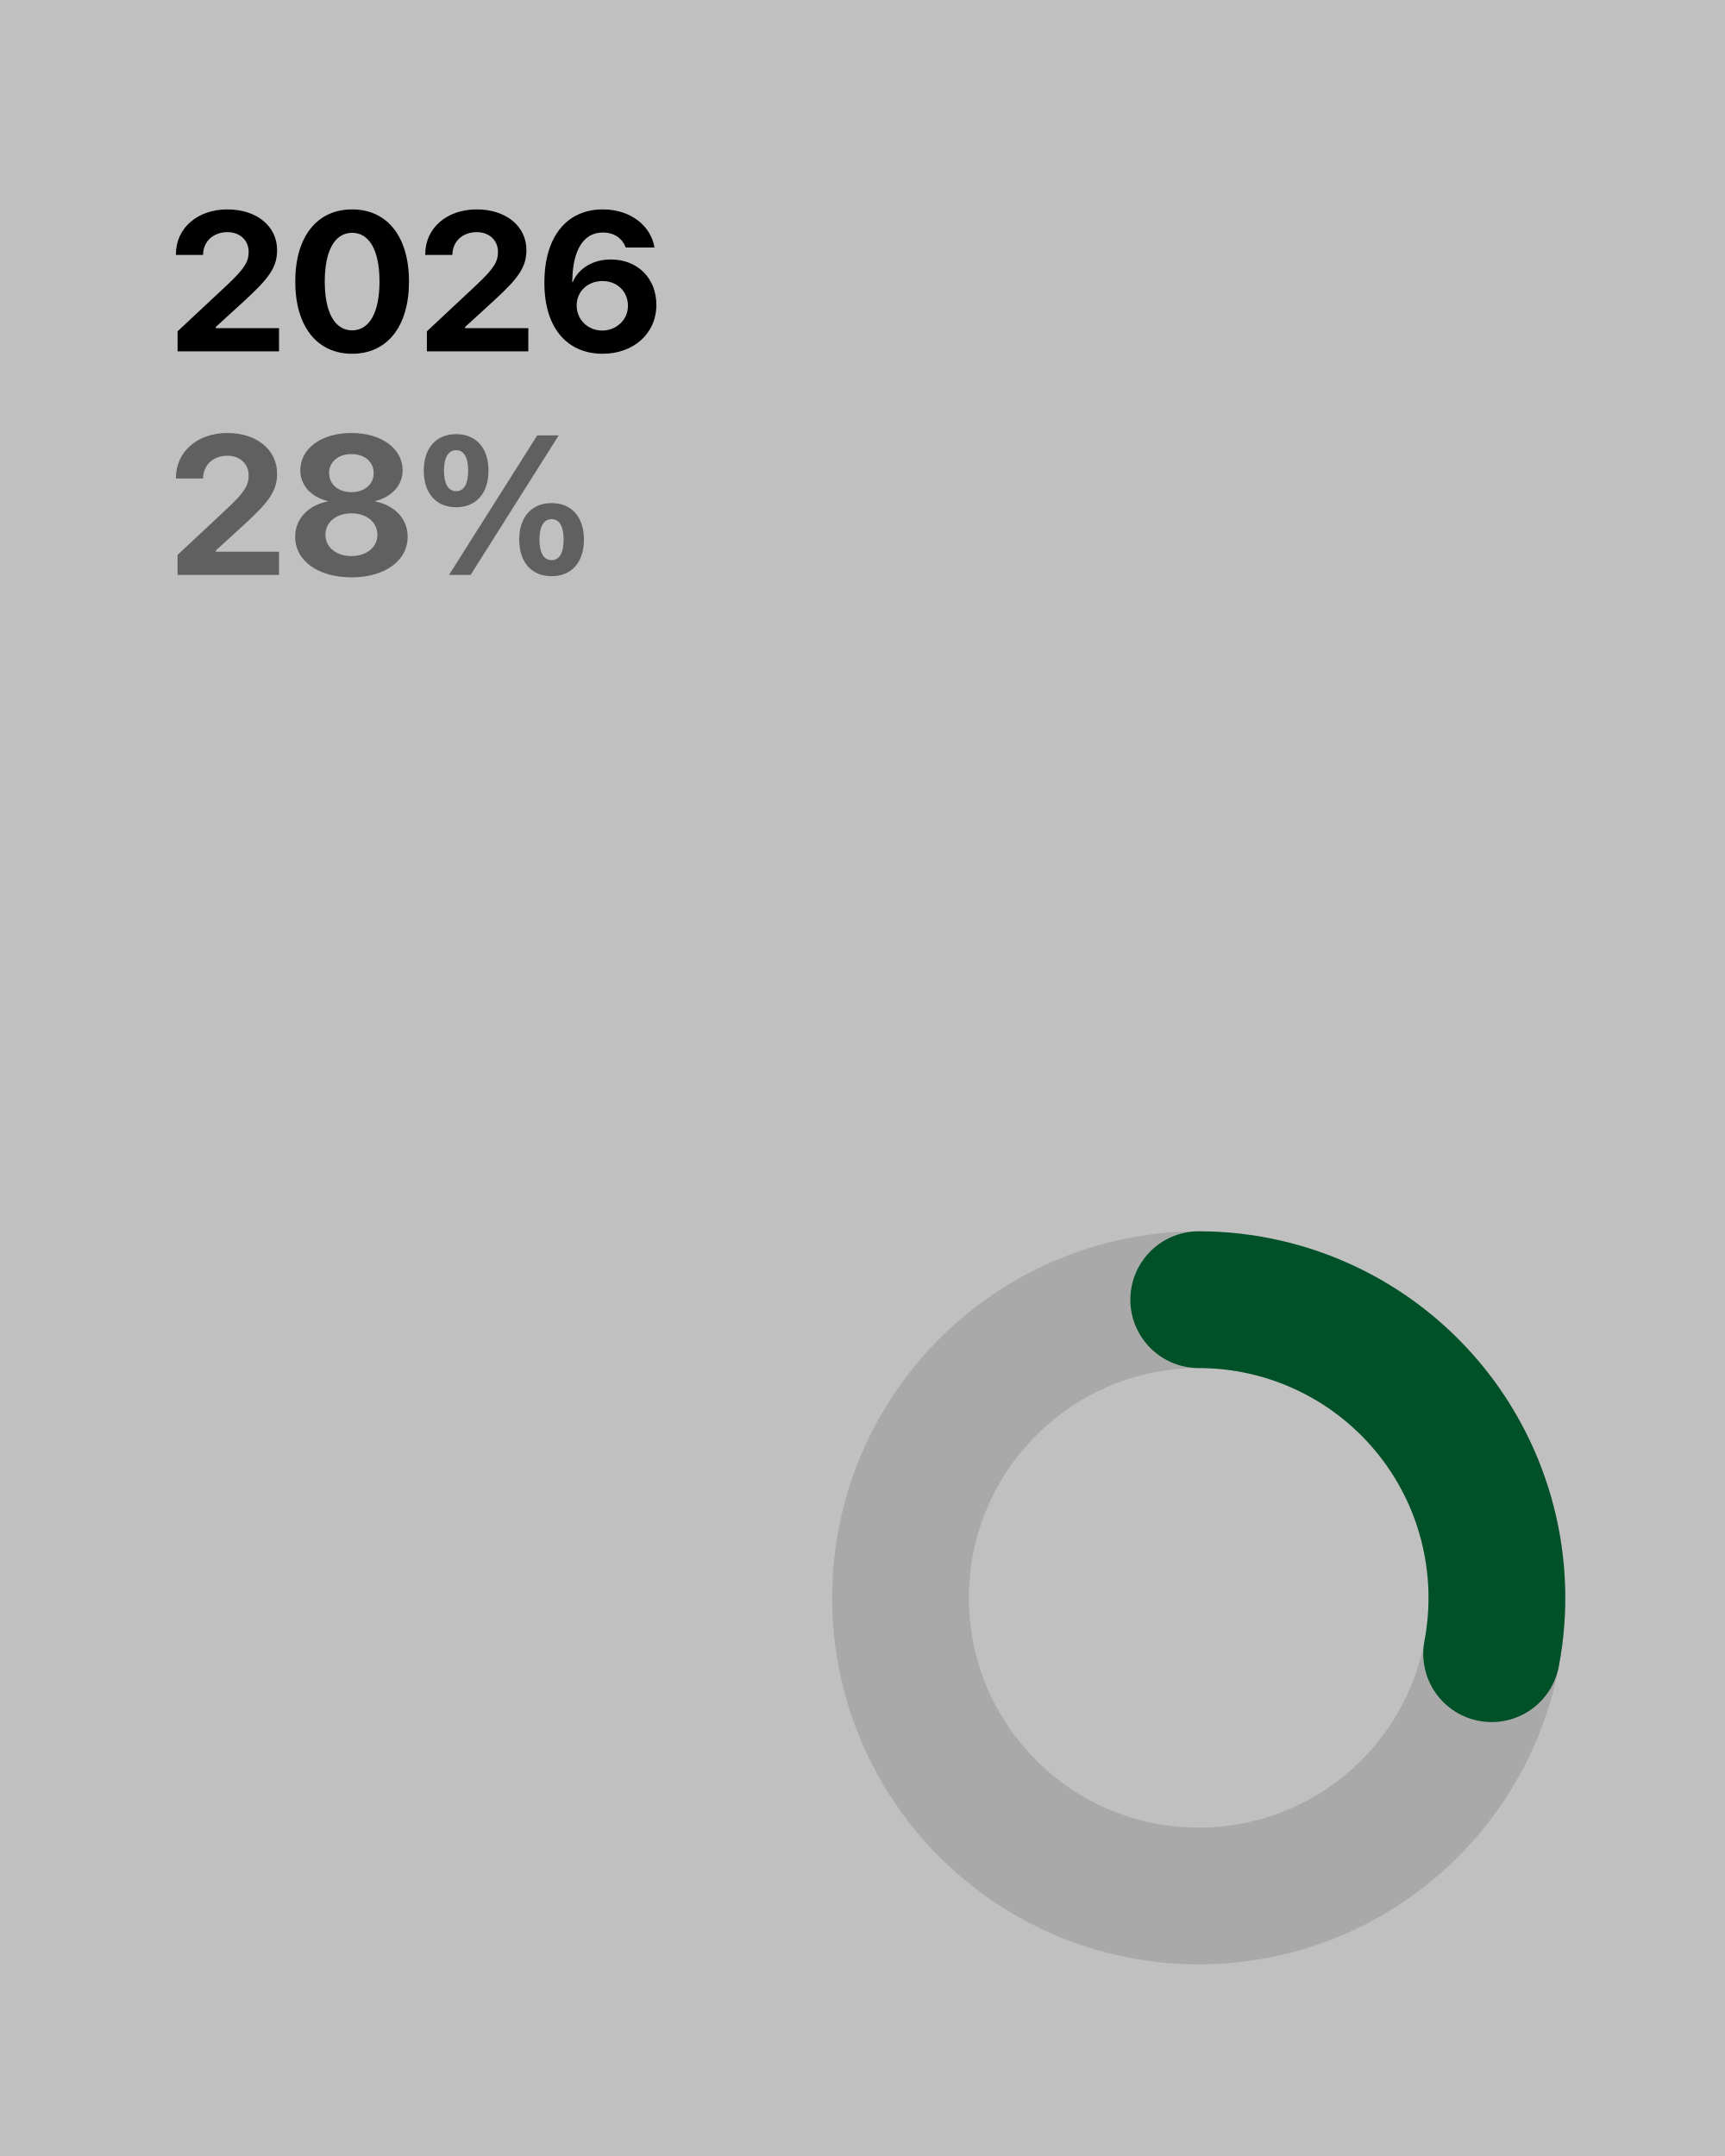
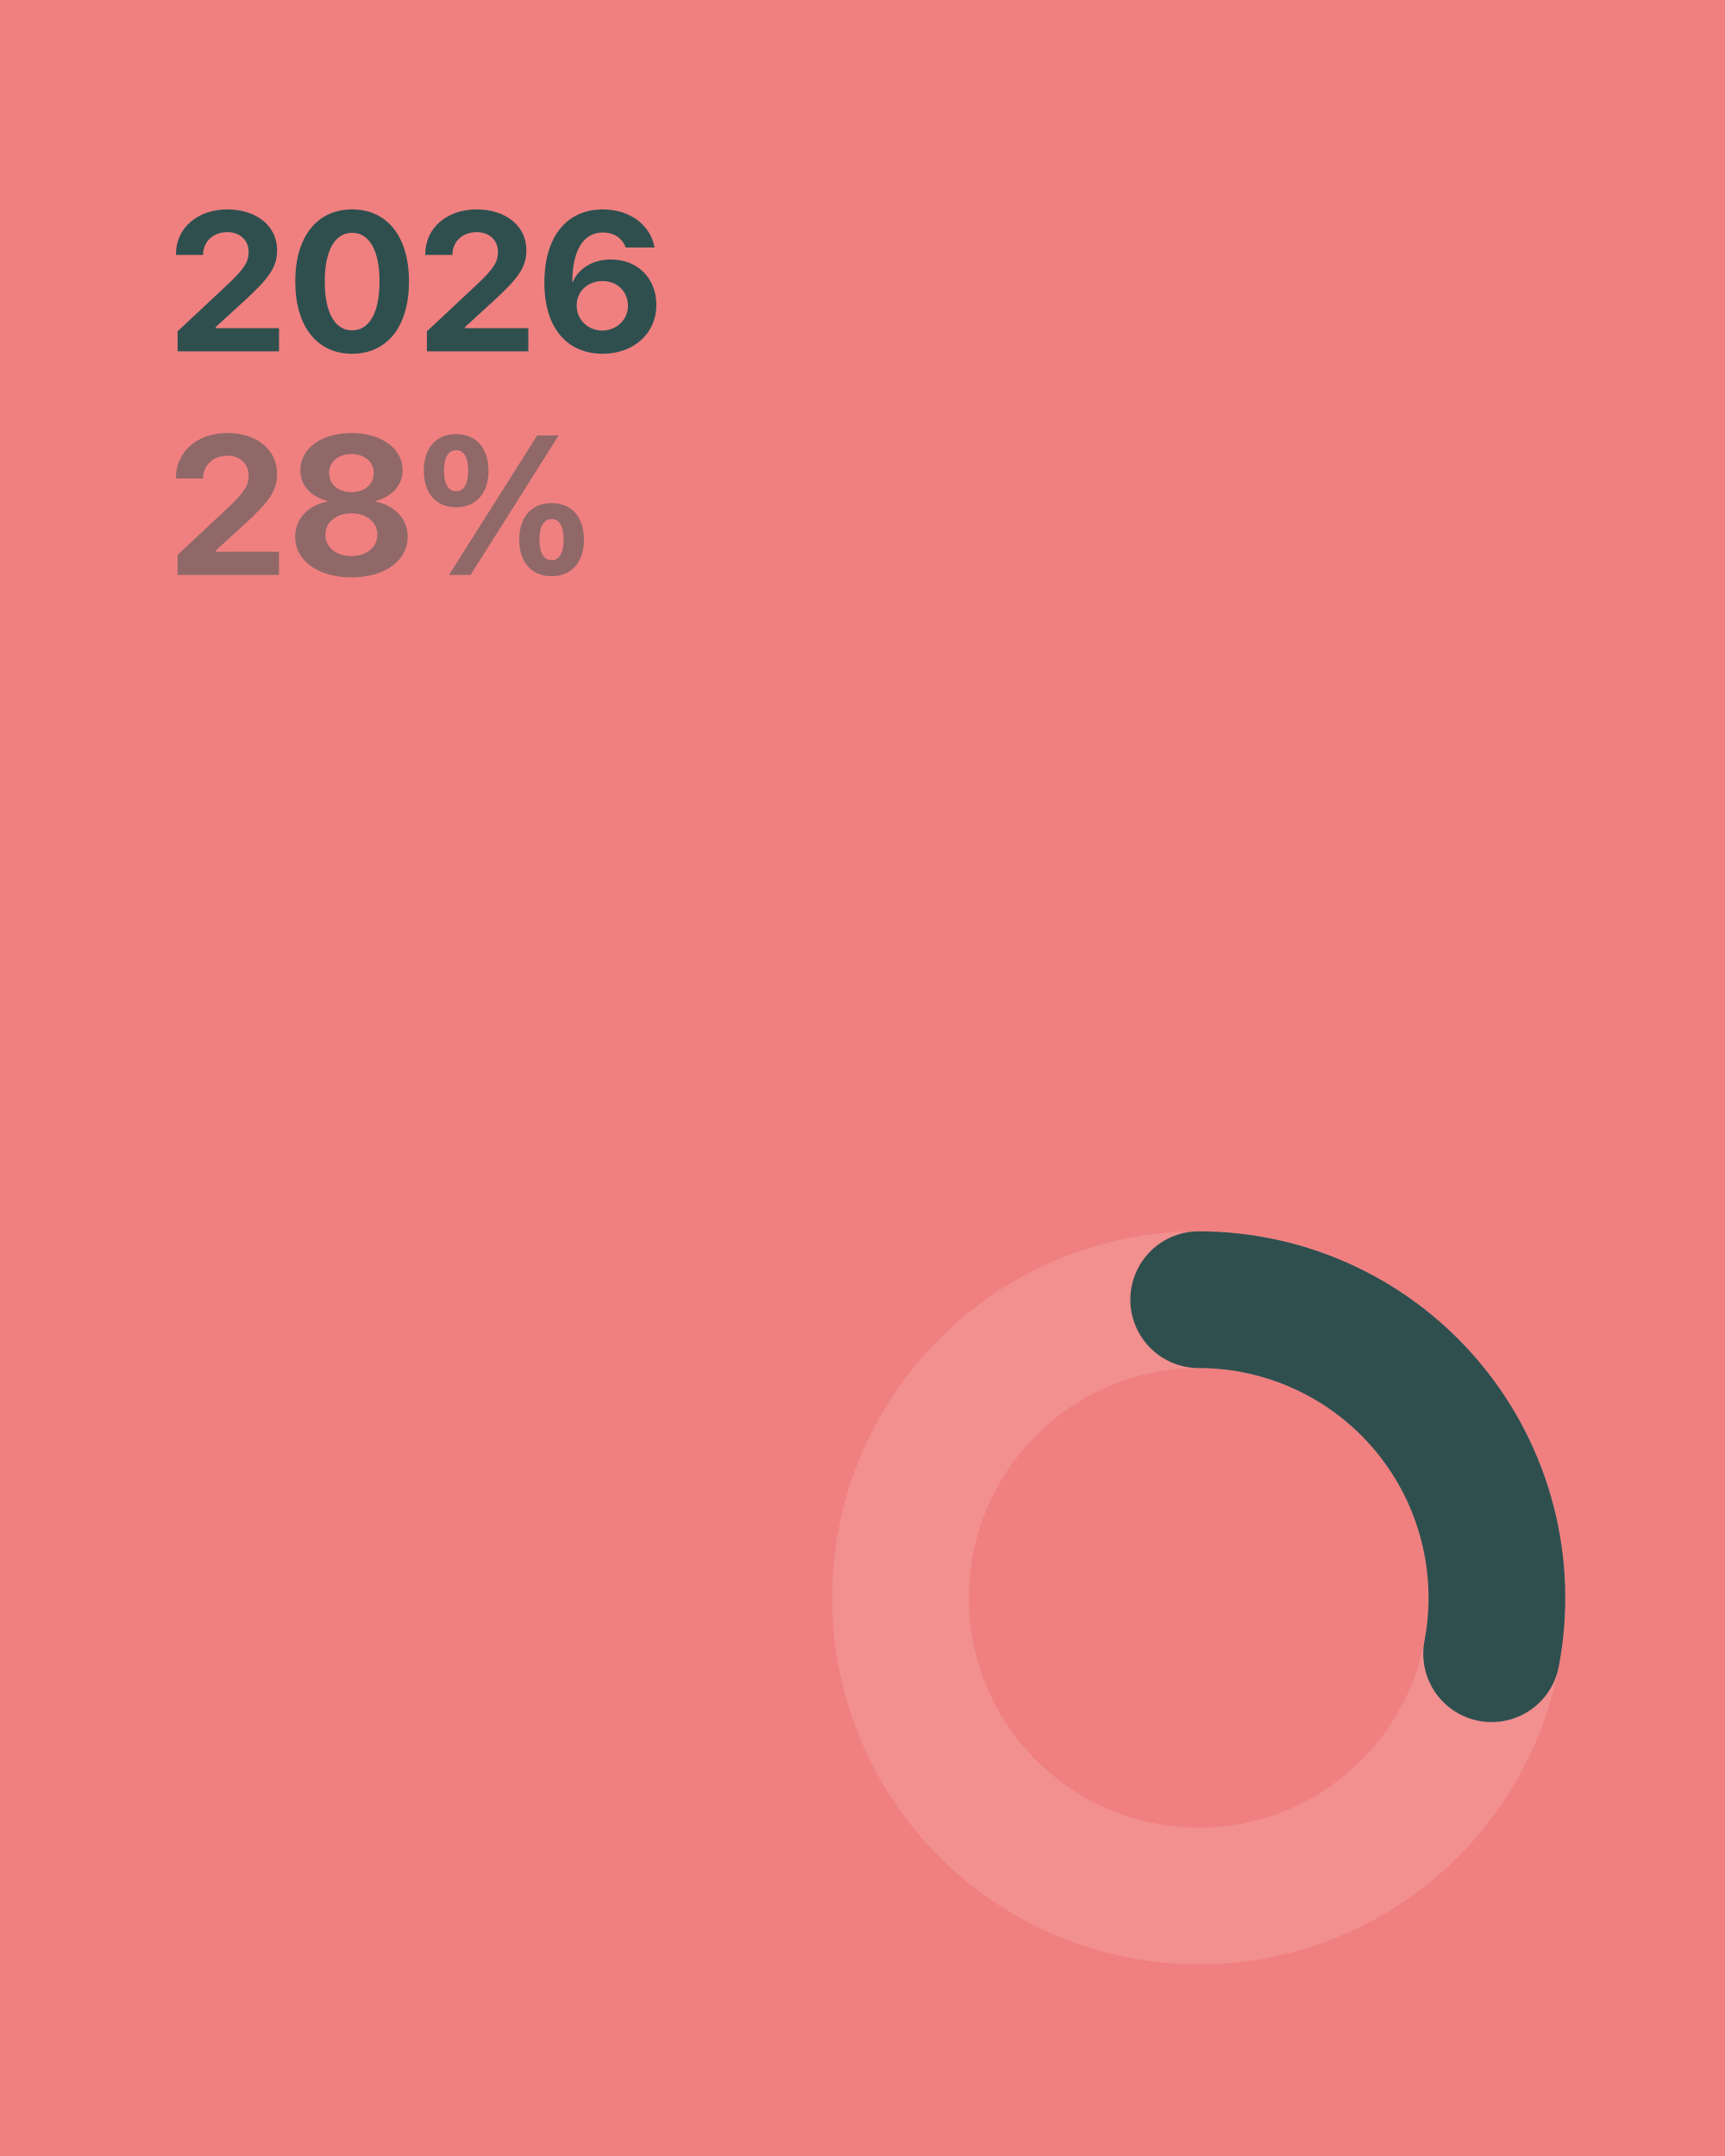
<svg xmlns="http://www.w3.org/2000/svg" viewBox="0 0 1080 1350" width="1080" height="1350">
-   <rect width="1080" height="1350" fill="#C0C0C0" />
-   <circle opacity="0.12" cx="750.5" cy="1000.5" r="186.692" fill="none" stroke="#000000" stroke-width="85.617" />
-   <path d="M750.5 813.808 A186.692 186.692 0 0 1 933.885 1035.483" fill="none" stroke="#005028" stroke-width="85.617" stroke-linecap="round" stroke-linejoin="round" />
-   <path d="M111.18 220L174.69 220L174.69 205.47L135.09 205.47L135.09 204.74L153.38 188.03C168.45 174.17 173.48 167.26 173.48 156.67L173.48 156.55C173.48 141.65 160.76 131.12 142.30 131.12C123.83 131.12 110.15 142.68 110.15 159.15L110.15 159.63L127.10 159.63L127.16 159.09C127.40 151.22 133.46 145.35 142.42 145.35C150.17 145.35 155.62 150.43 155.68 157.58L155.68 157.70C155.68 163.75 153.32 168.05 142.05 178.59L111.18 207.47ZM220.46 221.51C242.62 221.51 256.06 204.14 256.06 176.35L256.06 176.22C256.06 148.43 242.62 131.12 220.46 131.12C198.30 131.12 184.86 148.43 184.86 176.22L184.86 176.35C184.86 204.14 198.30 221.51 220.46 221.51ZM220.46 206.86C209.56 206.86 203.33 195.54 203.33 176.35L203.33 176.22C203.33 157.03 209.56 145.77 220.46 145.77C231.36 145.77 237.60 157.03 237.60 176.22L237.60 176.35C237.60 195.54 231.36 206.86 220.46 206.86ZM267.27 220L330.78 220L330.78 205.47L291.18 205.47L291.18 204.74L309.47 188.03C324.54 174.17 329.57 167.26 329.57 156.67L329.57 156.55C329.57 141.65 316.85 131.12 298.39 131.12C279.92 131.12 266.24 142.68 266.24 159.15L266.24 159.63L283.19 159.63L283.25 159.09C283.49 151.22 289.55 145.35 298.51 145.35C306.26 145.35 311.71 150.43 311.77 157.58L311.77 157.70C311.77 163.75 309.41 168.05 298.14 178.59L267.27 207.47ZM377.28 221.51C396.71 221.51 410.94 208.80 410.94 190.94L410.94 190.82C410.94 174.47 399.38 162.48 382.49 162.48C370.68 162.48 362.08 168.41 358.63 176.53L358.27 176.53C358.27 175.62 358.33 174.41 358.39 173.20C359.05 157.76 364.63 145.59 377.40 145.59C384.54 145.59 389.39 149.16 391.57 154.43L391.75 154.97L409.79 154.97L409.67 154.37C407.07 140.87 394.35 131.12 377.46 131.12C354.70 131.12 340.83 148.31 340.83 176.95L340.83 177.07C340.83 206.68 356.21 221.51 377.28 221.51ZM361.05 191.36L361.05 191.24C361.05 182.34 368.08 175.98 377.22 175.98C386.30 175.98 393.14 182.40 393.14 191.48L393.14 191.60C393.14 200.20 385.94 206.98 377.04 206.98C368.08 206.98 361.05 200.14 361.05 191.36Z" fill="#000000" />
-   <path d="M111.18 360L174.69 360L174.69 345.47L135.09 345.47L135.09 344.74L153.38 328.03C168.45 314.17 173.48 307.26 173.48 296.67L173.48 296.55C173.48 281.65 160.76 271.12 142.30 271.12C123.83 271.12 110.15 282.68 110.15 299.15L110.15 299.63L127.10 299.63L127.16 299.09C127.40 291.22 133.46 285.35 142.42 285.35C150.17 285.35 155.62 290.43 155.68 297.58L155.68 297.70C155.68 303.75 153.32 308.05 142.05 318.59L111.18 347.47ZM220.04 361.51C240.87 361.51 255.22 351.16 255.22 336.14L255.22 336.02C255.22 324.70 246.80 316.35 235.12 314.04L235.12 313.68C245.17 311.20 252.07 303.87 252.07 294.55L252.07 294.43C252.07 280.93 238.87 271.12 220.04 271.12C201.15 271.12 188.01 280.93 188.01 294.43L188.01 294.55C188.01 303.87 194.85 311.20 204.96 313.68L204.96 314.04C193.22 316.35 184.80 324.70 184.80 336.02L184.80 336.14C184.80 351.16 199.21 361.51 220.04 361.51ZM220.04 308.17C211.80 308.17 206.05 303.27 206.05 296.24L206.05 296.12C206.05 289.16 211.87 284.32 220.04 284.32C228.21 284.32 233.96 289.16 233.96 296.12L233.96 296.24C233.96 303.27 228.27 308.17 220.04 308.17ZM220.04 348.19C210.47 348.19 203.75 342.62 203.75 334.93L203.75 334.81C203.75 327.06 210.41 321.43 220.04 321.43C229.67 321.43 236.27 327.06 236.27 334.81L236.27 334.93C236.27 342.62 229.54 348.19 220.04 348.19ZM285.61 317.62C298.14 317.62 305.83 308.84 305.83 294.73L305.83 294.67C305.83 280.62 298.14 271.84 285.61 271.84C273.02 271.84 265.33 280.62 265.33 294.67L265.33 294.73C265.33 308.84 273.02 317.62 285.61 317.62ZM294.63 360L349.79 272.63L336.35 272.63L281.13 360ZM285.61 307.57C280.71 307.57 277.98 303.03 277.98 294.73L277.98 294.67C277.98 286.44 280.71 281.89 285.61 281.89C290.46 281.89 293.12 286.44 293.12 294.67L293.12 294.73C293.12 303.03 290.46 307.57 285.61 307.57ZM345.37 360.79C357.90 360.79 365.59 352.01 365.59 337.90L365.59 337.84C365.59 323.79 357.90 315.01 345.37 315.01C332.78 315.01 325.09 323.79 325.09 337.84L325.09 337.90C325.09 352.01 332.78 360.79 345.37 360.79ZM345.37 350.74C340.47 350.74 337.74 346.20 337.74 337.90L337.74 337.84C337.74 329.61 340.47 325.06 345.37 325.06C350.21 325.06 352.88 329.61 352.88 337.84L352.88 337.90C352.88 346.20 350.21 350.74 345.37 350.74Z" fill="#000000" opacity="0.5" />
+   <rect width="1080" height="1350" fill="#F08080" />
+   <circle opacity="0.12" cx="750.5" cy="1000.5" r="186.692" fill="none" stroke="#FFFFFF" stroke-width="85.617" />
+   <path d="M750.5 813.808 A186.692 186.692 0 0 1 933.885 1035.483" fill="none" stroke="#2F4F4F" stroke-width="85.617" stroke-linecap="round" stroke-linejoin="round" />
+   <path d="M111.18 220L174.69 220L174.69 205.47L135.09 205.47L135.09 204.74L153.38 188.03C168.45 174.17 173.48 167.26 173.48 156.67L173.48 156.55C173.48 141.65 160.76 131.12 142.30 131.12C123.83 131.12 110.15 142.68 110.15 159.15L110.15 159.63L127.10 159.63L127.16 159.09C127.40 151.22 133.46 145.35 142.42 145.35C150.17 145.35 155.62 150.43 155.68 157.58L155.68 157.70C155.68 163.75 153.32 168.05 142.05 178.59L111.18 207.47ZM220.46 221.51C242.62 221.51 256.06 204.14 256.06 176.35L256.06 176.22C256.06 148.43 242.62 131.12 220.46 131.12C198.30 131.12 184.86 148.43 184.86 176.22L184.86 176.35C184.86 204.14 198.30 221.51 220.46 221.51ZM220.46 206.86C209.56 206.86 203.33 195.54 203.33 176.35L203.33 176.22C203.33 157.03 209.56 145.77 220.46 145.77C231.36 145.77 237.60 157.03 237.60 176.22L237.60 176.35C237.60 195.54 231.36 206.86 220.46 206.86ZM267.27 220L330.78 220L330.78 205.47L291.18 205.47L291.18 204.74L309.47 188.03C324.54 174.17 329.57 167.26 329.57 156.67L329.57 156.55C329.57 141.65 316.85 131.12 298.39 131.12C279.92 131.12 266.24 142.68 266.24 159.15L266.24 159.63L283.19 159.63L283.25 159.09C283.49 151.22 289.55 145.35 298.51 145.35C306.26 145.35 311.71 150.43 311.77 157.58L311.77 157.70C311.77 163.75 309.41 168.05 298.14 178.59L267.27 207.47ZM377.28 221.51C396.71 221.51 410.94 208.80 410.94 190.94L410.94 190.82C410.94 174.47 399.38 162.48 382.49 162.48C370.68 162.48 362.08 168.41 358.63 176.53L358.27 176.53C358.27 175.62 358.33 174.41 358.39 173.20C359.05 157.76 364.63 145.59 377.40 145.59C384.54 145.59 389.39 149.16 391.57 154.43L391.75 154.97L409.79 154.97L409.67 154.37C407.07 140.87 394.35 131.12 377.46 131.12C354.70 131.12 340.83 148.31 340.83 176.95L340.83 177.07C340.83 206.68 356.21 221.51 377.28 221.51ZM361.05 191.36L361.05 191.24C361.05 182.34 368.08 175.98 377.22 175.98C386.30 175.98 393.14 182.40 393.14 191.48L393.14 191.60C393.14 200.20 385.94 206.98 377.04 206.98C368.08 206.98 361.05 200.14 361.05 191.36Z" fill="#2F4F4F" />
+   <path d="M111.18 360L174.69 360L174.69 345.47L135.09 345.47L135.09 344.74L153.38 328.03C168.45 314.17 173.48 307.26 173.48 296.67L173.48 296.55C173.48 281.65 160.76 271.12 142.30 271.12C123.83 271.12 110.15 282.68 110.15 299.15L110.15 299.63L127.10 299.63L127.16 299.09C127.40 291.22 133.46 285.35 142.42 285.35C150.17 285.35 155.62 290.43 155.68 297.58L155.68 297.70C155.68 303.75 153.32 308.05 142.05 318.59L111.18 347.47ZM220.04 361.51C240.87 361.51 255.22 351.16 255.22 336.14L255.22 336.02C255.22 324.70 246.80 316.35 235.12 314.04L235.12 313.68C245.17 311.20 252.07 303.87 252.07 294.55L252.07 294.43C252.07 280.93 238.87 271.12 220.04 271.12C201.15 271.12 188.01 280.93 188.01 294.43L188.01 294.55C188.01 303.87 194.85 311.20 204.96 313.68L204.96 314.04C193.22 316.35 184.80 324.70 184.80 336.02L184.80 336.14C184.80 351.16 199.21 361.51 220.04 361.51ZM220.04 308.17C211.80 308.17 206.05 303.27 206.05 296.24L206.05 296.12C206.05 289.16 211.87 284.32 220.04 284.32C228.21 284.32 233.96 289.16 233.96 296.12L233.96 296.24C233.96 303.27 228.27 308.17 220.04 308.17ZM220.04 348.19C210.47 348.19 203.75 342.62 203.75 334.93L203.75 334.81C203.75 327.06 210.41 321.43 220.04 321.43C229.67 321.43 236.27 327.06 236.27 334.81L236.27 334.93C236.27 342.62 229.54 348.19 220.04 348.19ZM285.61 317.62C298.14 317.62 305.83 308.84 305.83 294.73L305.83 294.67C305.83 280.62 298.14 271.84 285.61 271.84C273.02 271.84 265.33 280.62 265.33 294.67L265.33 294.73C265.33 308.84 273.02 317.62 285.61 317.62ZM294.63 360L349.79 272.63L336.35 272.63L281.13 360ZM285.61 307.57C280.71 307.57 277.98 303.03 277.98 294.73L277.98 294.67C277.98 286.44 280.71 281.89 285.61 281.89C290.46 281.89 293.12 286.44 293.12 294.67L293.12 294.73C293.12 303.03 290.46 307.57 285.61 307.57ZM345.37 360.79C357.90 360.79 365.59 352.01 365.59 337.90L365.59 337.84C365.59 323.79 357.90 315.01 345.37 315.01C332.78 315.01 325.09 323.79 325.09 337.84L325.09 337.90C325.09 352.01 332.78 360.79 345.37 360.79ZM345.37 350.74C340.47 350.74 337.74 346.20 337.74 337.90L337.74 337.84C337.74 329.61 340.47 325.06 345.37 325.06C350.21 325.06 352.88 329.61 352.88 337.84L352.88 337.90C352.88 346.20 350.21 350.74 345.37 350.74Z" fill="#2F4F4F" opacity="0.5" />
</svg>
